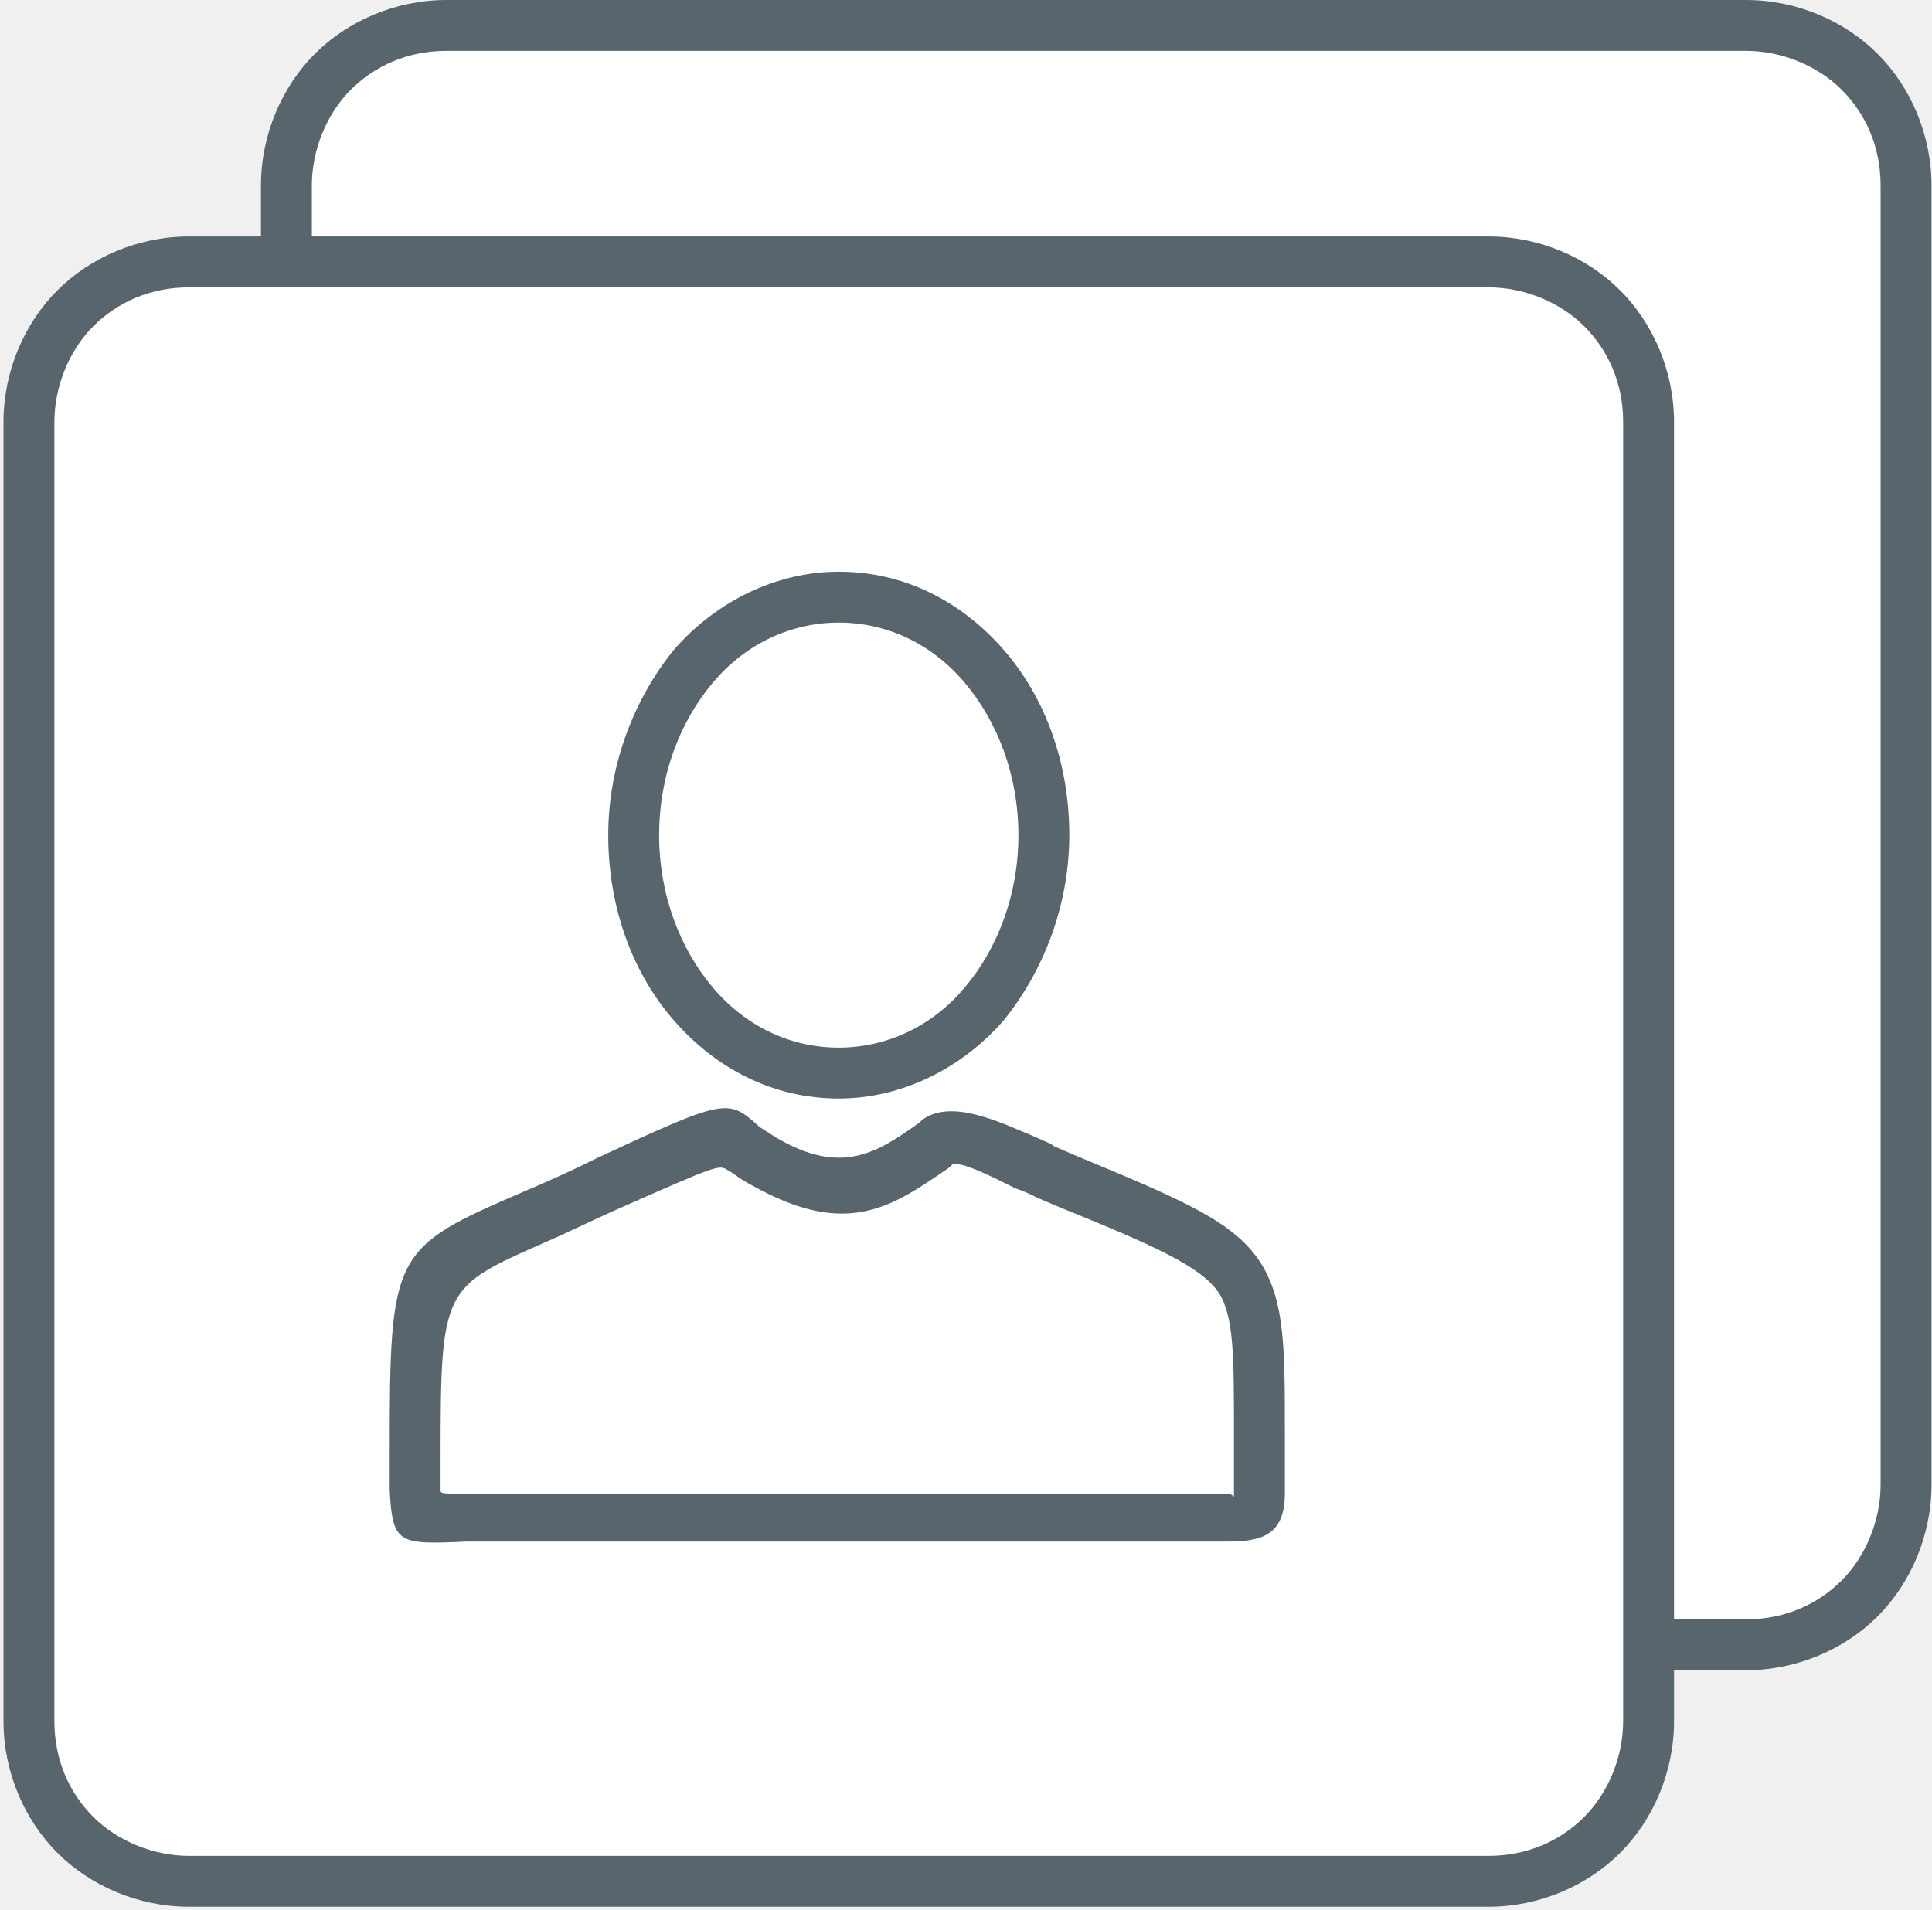
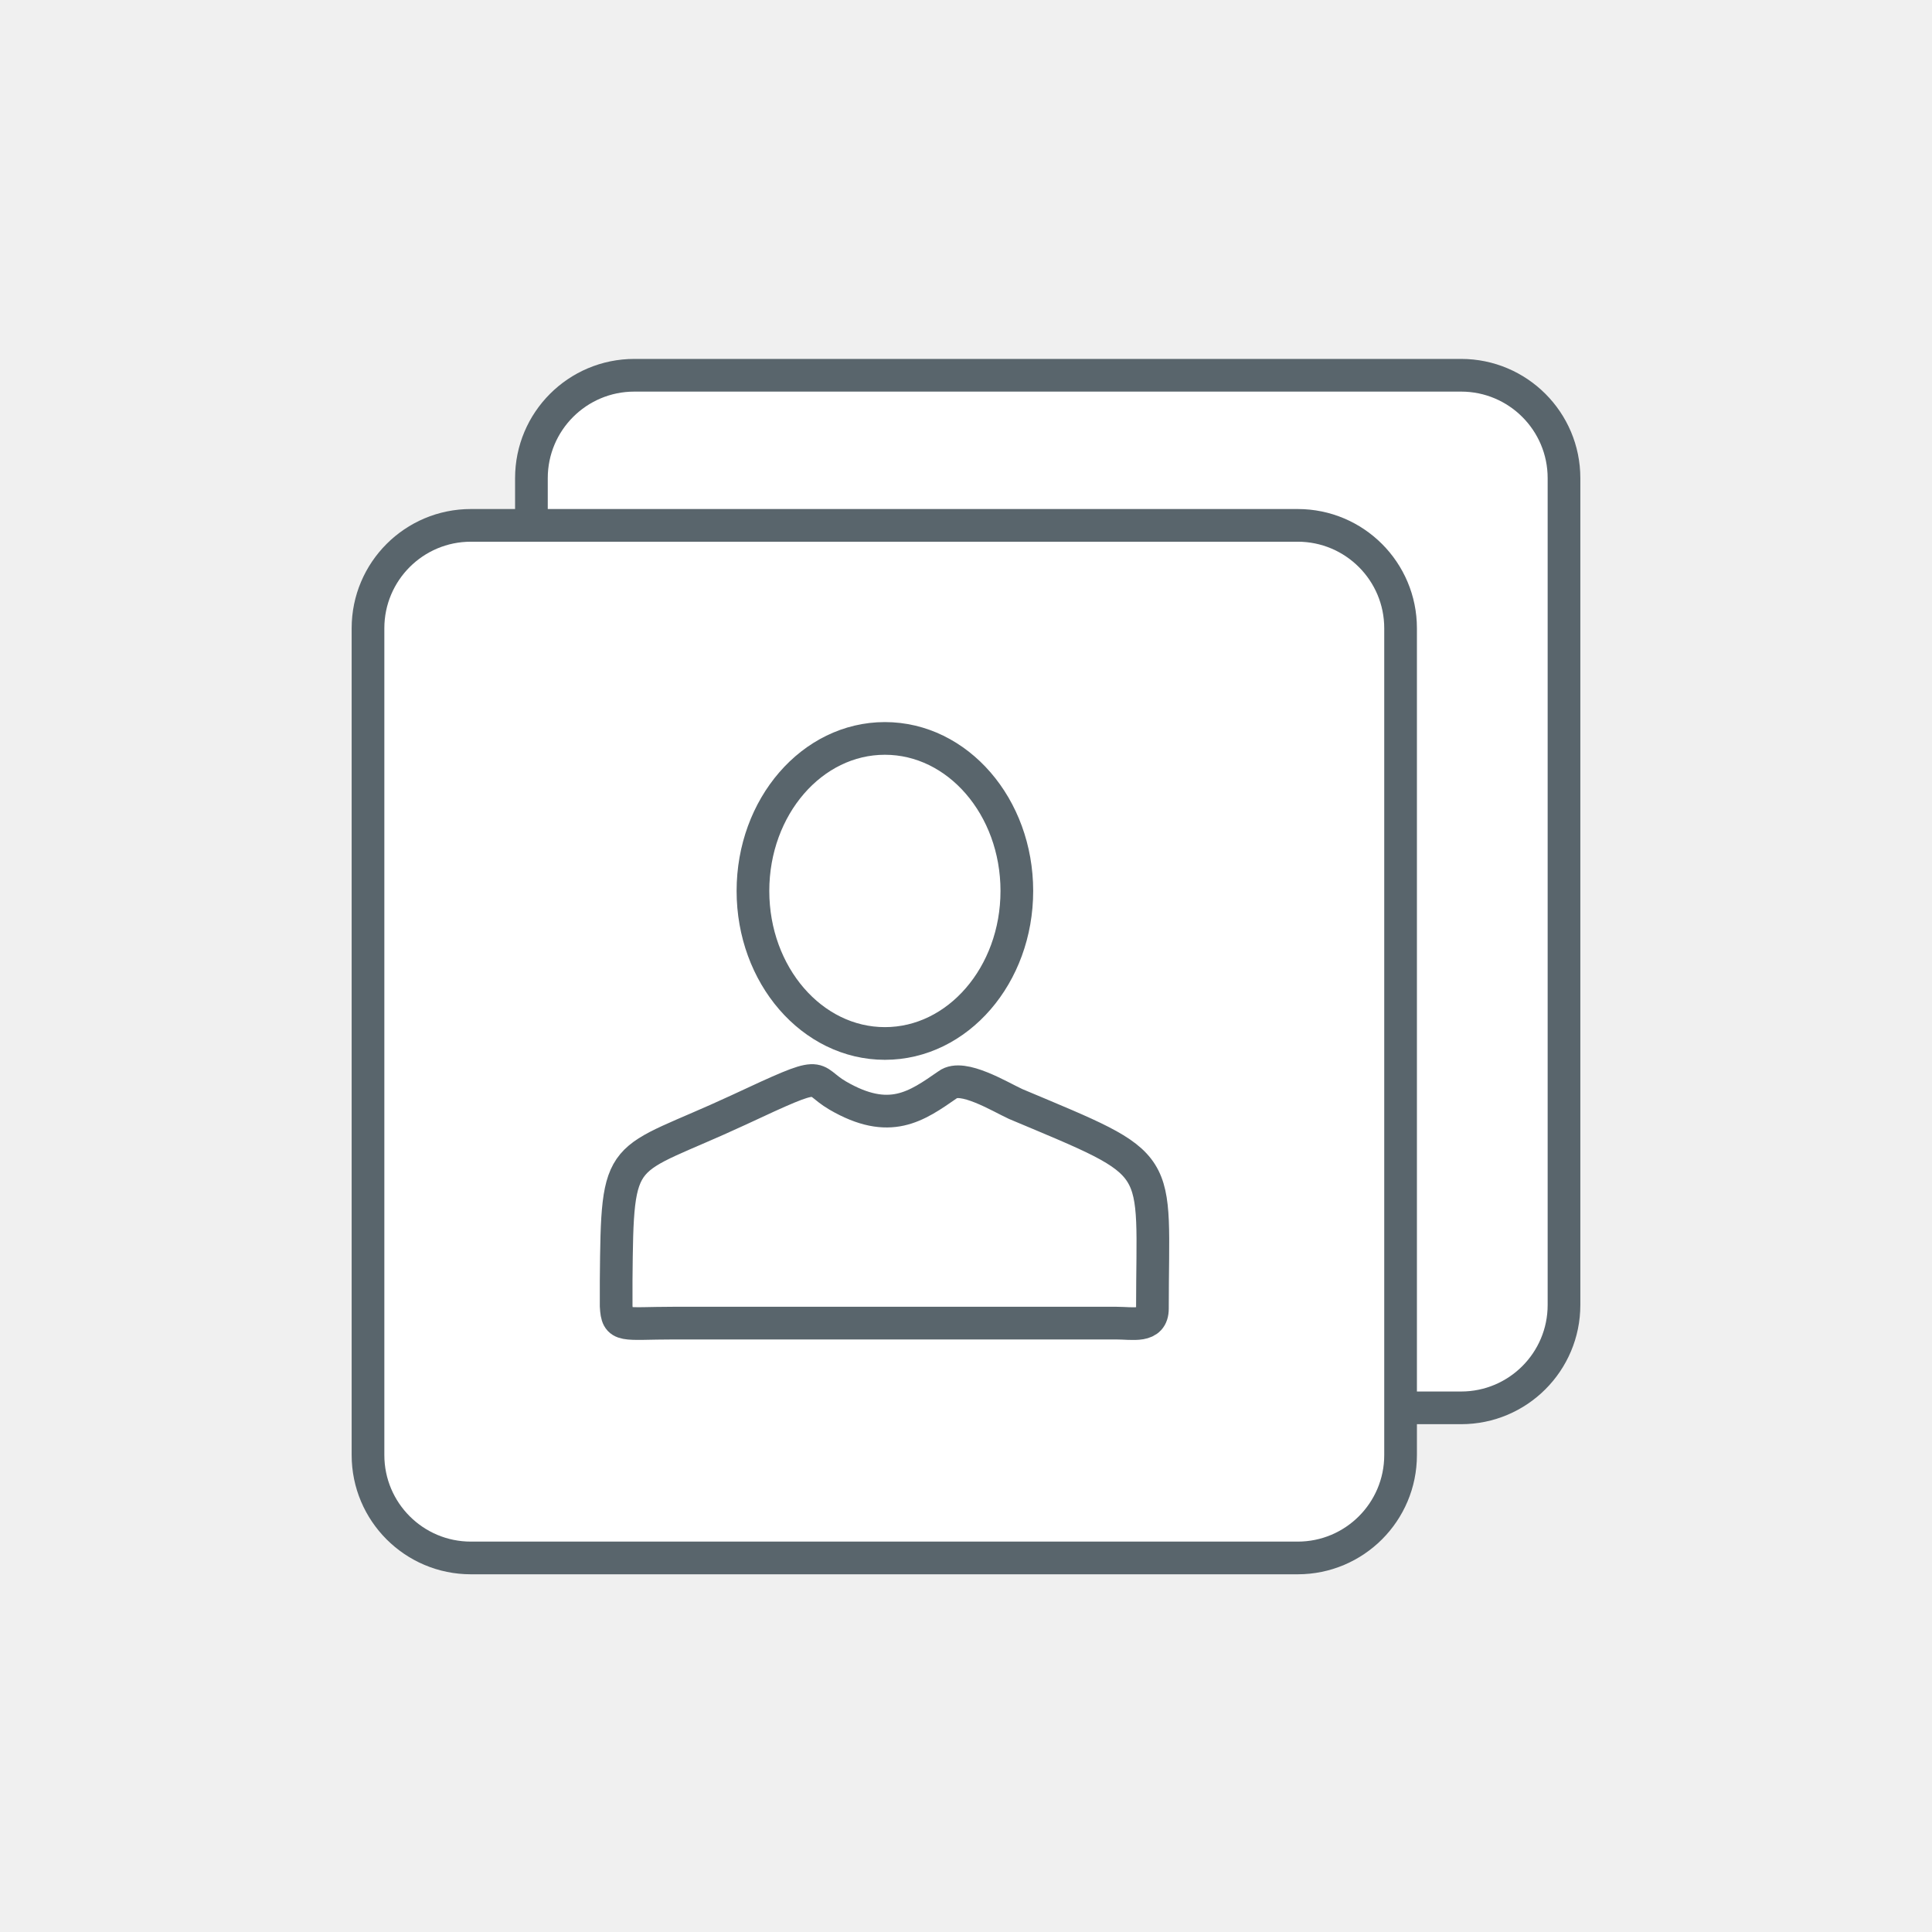
- <svg xmlns="http://www.w3.org/2000/svg" xml:space="preserve" width="38.131mm" height="37.698mm" version="1.1" style="shape-rendering:geometricPrecision; text-rendering:geometricPrecision; image-rendering:optimizeQuality; fill-rule:evenodd; clip-rule:evenodd" viewBox="0 0 6.45 6.38">
+ <svg xmlns="http://www.w3.org/2000/svg" xml:space="preserve" width="60mm" height="60mm" version="1.1" style="shape-rendering:geometricPrecision; text-rendering:geometricPrecision; image-rendering:optimizeQuality; fill-rule:evenodd; clip-rule:evenodd" viewBox="0 0 15.96 15.96">
  <defs>
    <style type="text/css">
   
+     .str0 {stroke:#59656C;stroke-width:0.27;stroke-miterlimit:22.926}
+     .fil1 {fill:none}
    .fil0 {fill:white}
-     .fil1 {fill:#59656C;fill-rule:nonzero}
   
  </style>
  </defs>
  <g id="Слой_x0020_1">
-     <g id="_1942435520">
-       <rect class="fil0" x="0.94" y="0.08" width="5.42" height="5.42" rx="0.54" ry="0.54" />
-       <path class="fil1" d="M1.49 0l4.34 0c0.17,0 0.33,0.07 0.44,0.18 0.11,0.11 0.18,0.27 0.18,0.44l0 4.34c0,0.17 -0.07,0.33 -0.18,0.44 -0.11,0.11 -0.27,0.18 -0.44,0.18l-4.34 0c-0.17,0 -0.33,-0.07 -0.44,-0.18 -0.11,-0.11 -0.18,-0.27 -0.18,-0.44l0 -4.34c0,-0.17 0.07,-0.33 0.18,-0.44 0.11,-0.11 0.27,-0.18 0.44,-0.18zm4.34 0.17l-4.34 0c-0.13,0 -0.24,0.05 -0.32,0.13 -0.08,0.08 -0.13,0.2 -0.13,0.32l0 4.34c0,0.13 0.05,0.24 0.13,0.32 0.08,0.08 0.2,0.13 0.32,0.13l4.34 0c0.13,0 0.24,-0.05 0.32,-0.13 0.08,-0.08 0.13,-0.2 0.13,-0.32l0 -4.34c0,-0.13 -0.05,-0.24 -0.13,-0.32 -0.08,-0.08 -0.2,-0.13 -0.32,-0.13z" />
-       <rect class="fil0" x="0.08" y="0.87" width="5.42" height="5.42" rx="0.54" ry="0.54" />
-       <path class="fil1" d="M0.63 0.79l4.34 0c0.17,0 0.33,0.07 0.44,0.18 0.11,0.11 0.18,0.27 0.18,0.44l0 4.34c0,0.17 -0.07,0.33 -0.18,0.44 -0.11,0.11 -0.27,0.18 -0.44,0.18l-4.34 0c-0.17,0 -0.33,-0.07 -0.44,-0.18 -0.11,-0.11 -0.18,-0.27 -0.18,-0.44l0 -4.34c0,-0.17 0.07,-0.33 0.18,-0.44 0.11,-0.11 0.27,-0.18 0.44,-0.18zm4.34 0.17l-4.34 0c-0.13,0 -0.24,0.05 -0.32,0.13 -0.08,0.08 -0.13,0.2 -0.13,0.32l0 4.34c0,0.13 0.05,0.24 0.13,0.32 0.08,0.08 0.2,0.13 0.32,0.13l4.34 0c0.13,0 0.24,-0.05 0.32,-0.13 0.08,-0.08 0.13,-0.2 0.13,-0.32l0 -4.34c0,-0.13 -0.05,-0.24 -0.13,-0.32 -0.08,-0.08 -0.2,-0.13 -0.32,-0.13z" />
-       <path class="fil1" d="M4.12 4.99c0,-0.04 0,-0.12 0,-0.2 0,-0.26 0,-0.39 -0.05,-0.47 -0.06,-0.09 -0.22,-0.16 -0.54,-0.29l-0.07 -0.03c-0.02,-0.01 -0.04,-0.02 -0.07,-0.03 -0.08,-0.04 -0.18,-0.09 -0.21,-0.08l-0.01 0.01c-0.19,0.13 -0.34,0.24 -0.66,0.06 -0.04,-0.02 -0.06,-0.04 -0.08,-0.05 -0.03,-0.02 -0.03,-0.02 -0.37,0.13 -0.09,0.04 -0.17,0.08 -0.24,0.11 -0.34,0.15 -0.35,0.15 -0.35,0.71 -0,0.02 -0,0.04 -0,0.05 -0,0.03 -0,0.05 -0,0.07 0,0.01 0.01,0.01 0.09,0.01 0.04,-0 0.09,-0 0.13,-0l0 0 2.32 0c0.02,0 0.03,0 0.05,0 0.01,0 0.02,0 0.04,0 0.01,0 0.02,0.01 0.02,0.01zm0.17 -0.2c-0,0.04 -0,0.09 -0,0.2 0,0.14 -0.08,0.16 -0.19,0.16 -0.01,0 -0.03,-0 -0.05,-0 -0.02,-0 -0.03,-0 -0.04,-0l-2.32 -0 0 0c-0.07,0 -0.1,0 -0.13,0 -0.23,0.01 -0.25,0.01 -0.26,-0.17 -0,-0.03 -0,-0.06 0,-0.08 0,-0.02 0,-0.04 0,-0.05 0,-0.67 0.01,-0.68 0.45,-0.87 0.07,-0.03 0.14,-0.06 0.24,-0.11 0.43,-0.2 0.44,-0.2 0.54,-0.11l0 0c0.01,0.01 0.03,0.02 0.06,0.04 0.22,0.13 0.34,0.05 0.48,-0.05l0.01 -0.01c0.1,-0.07 0.26,0.01 0.38,0.06 0.02,0.01 0.05,0.02 0.06,0.03l0.07 0.03c0.36,0.15 0.53,0.22 0.62,0.36 0.08,0.13 0.08,0.28 0.08,0.57z" />
-       <path class="fil1" d="M2.8 1.91c0.22,0 0.41,0.1 0.55,0.26 0.14,0.16 0.22,0.38 0.22,0.62 0,0.24 -0.09,0.46 -0.22,0.62 -0.14,0.16 -0.34,0.26 -0.55,0.26 -0.22,0 -0.41,-0.1 -0.55,-0.26 -0.14,-0.16 -0.22,-0.38 -0.22,-0.62 0,-0.24 0.09,-0.46 0.22,-0.62 0.14,-0.16 0.34,-0.26 0.55,-0.26zm0.42 0.37c-0.11,-0.13 -0.26,-0.2 -0.42,-0.2 -0.17,0 -0.32,0.08 -0.42,0.2 -0.11,0.13 -0.18,0.31 -0.18,0.51 0,0.2 0.07,0.38 0.18,0.51 0.11,0.13 0.26,0.2 0.42,0.2 0.17,0 0.32,-0.08 0.42,-0.2 0.11,-0.13 0.18,-0.31 0.18,-0.51 0,-0.2 -0.07,-0.38 -0.18,-0.51z" />
+     <g id="_4701160976">
+       <rect class="fil0 str0" x="4.39" y="3.1" width="8.53" height="8.53" rx="0.85" ry="0.85" />
+       <rect class="fil0 str0" x="3.04" y="4.34" width="8.53" height="8.53" rx="0.85" ry="0.85" />
+       <g>
+         <path class="fil1 str0" d="M9.52 10.81c0,-1.26 0.13,-1.16 -1.13,-1.69 -0.13,-0.06 -0.44,-0.25 -0.56,-0.16 -0.26,0.18 -0.48,0.34 -0.91,0.09 -0.24,-0.14 -0.07,-0.23 -0.82,0.12 -0.99,0.46 -1,0.27 -1.01,1.41 -0,0.07 -0,0.14 -0,0.21 0.01,0.18 0.05,0.14 0.48,0.14l3.65 0c0.14,0 0.3,0.04 0.3,-0.12z" />
+         <ellipse class="fil1 str0" cx="7.31" cy="7.36" rx="1.09" ry="1.26" />
+       </g>
    </g>
+     <rect class="fil1" x="-0" width="15.96" height="15.96" />
  </g>
</svg>
